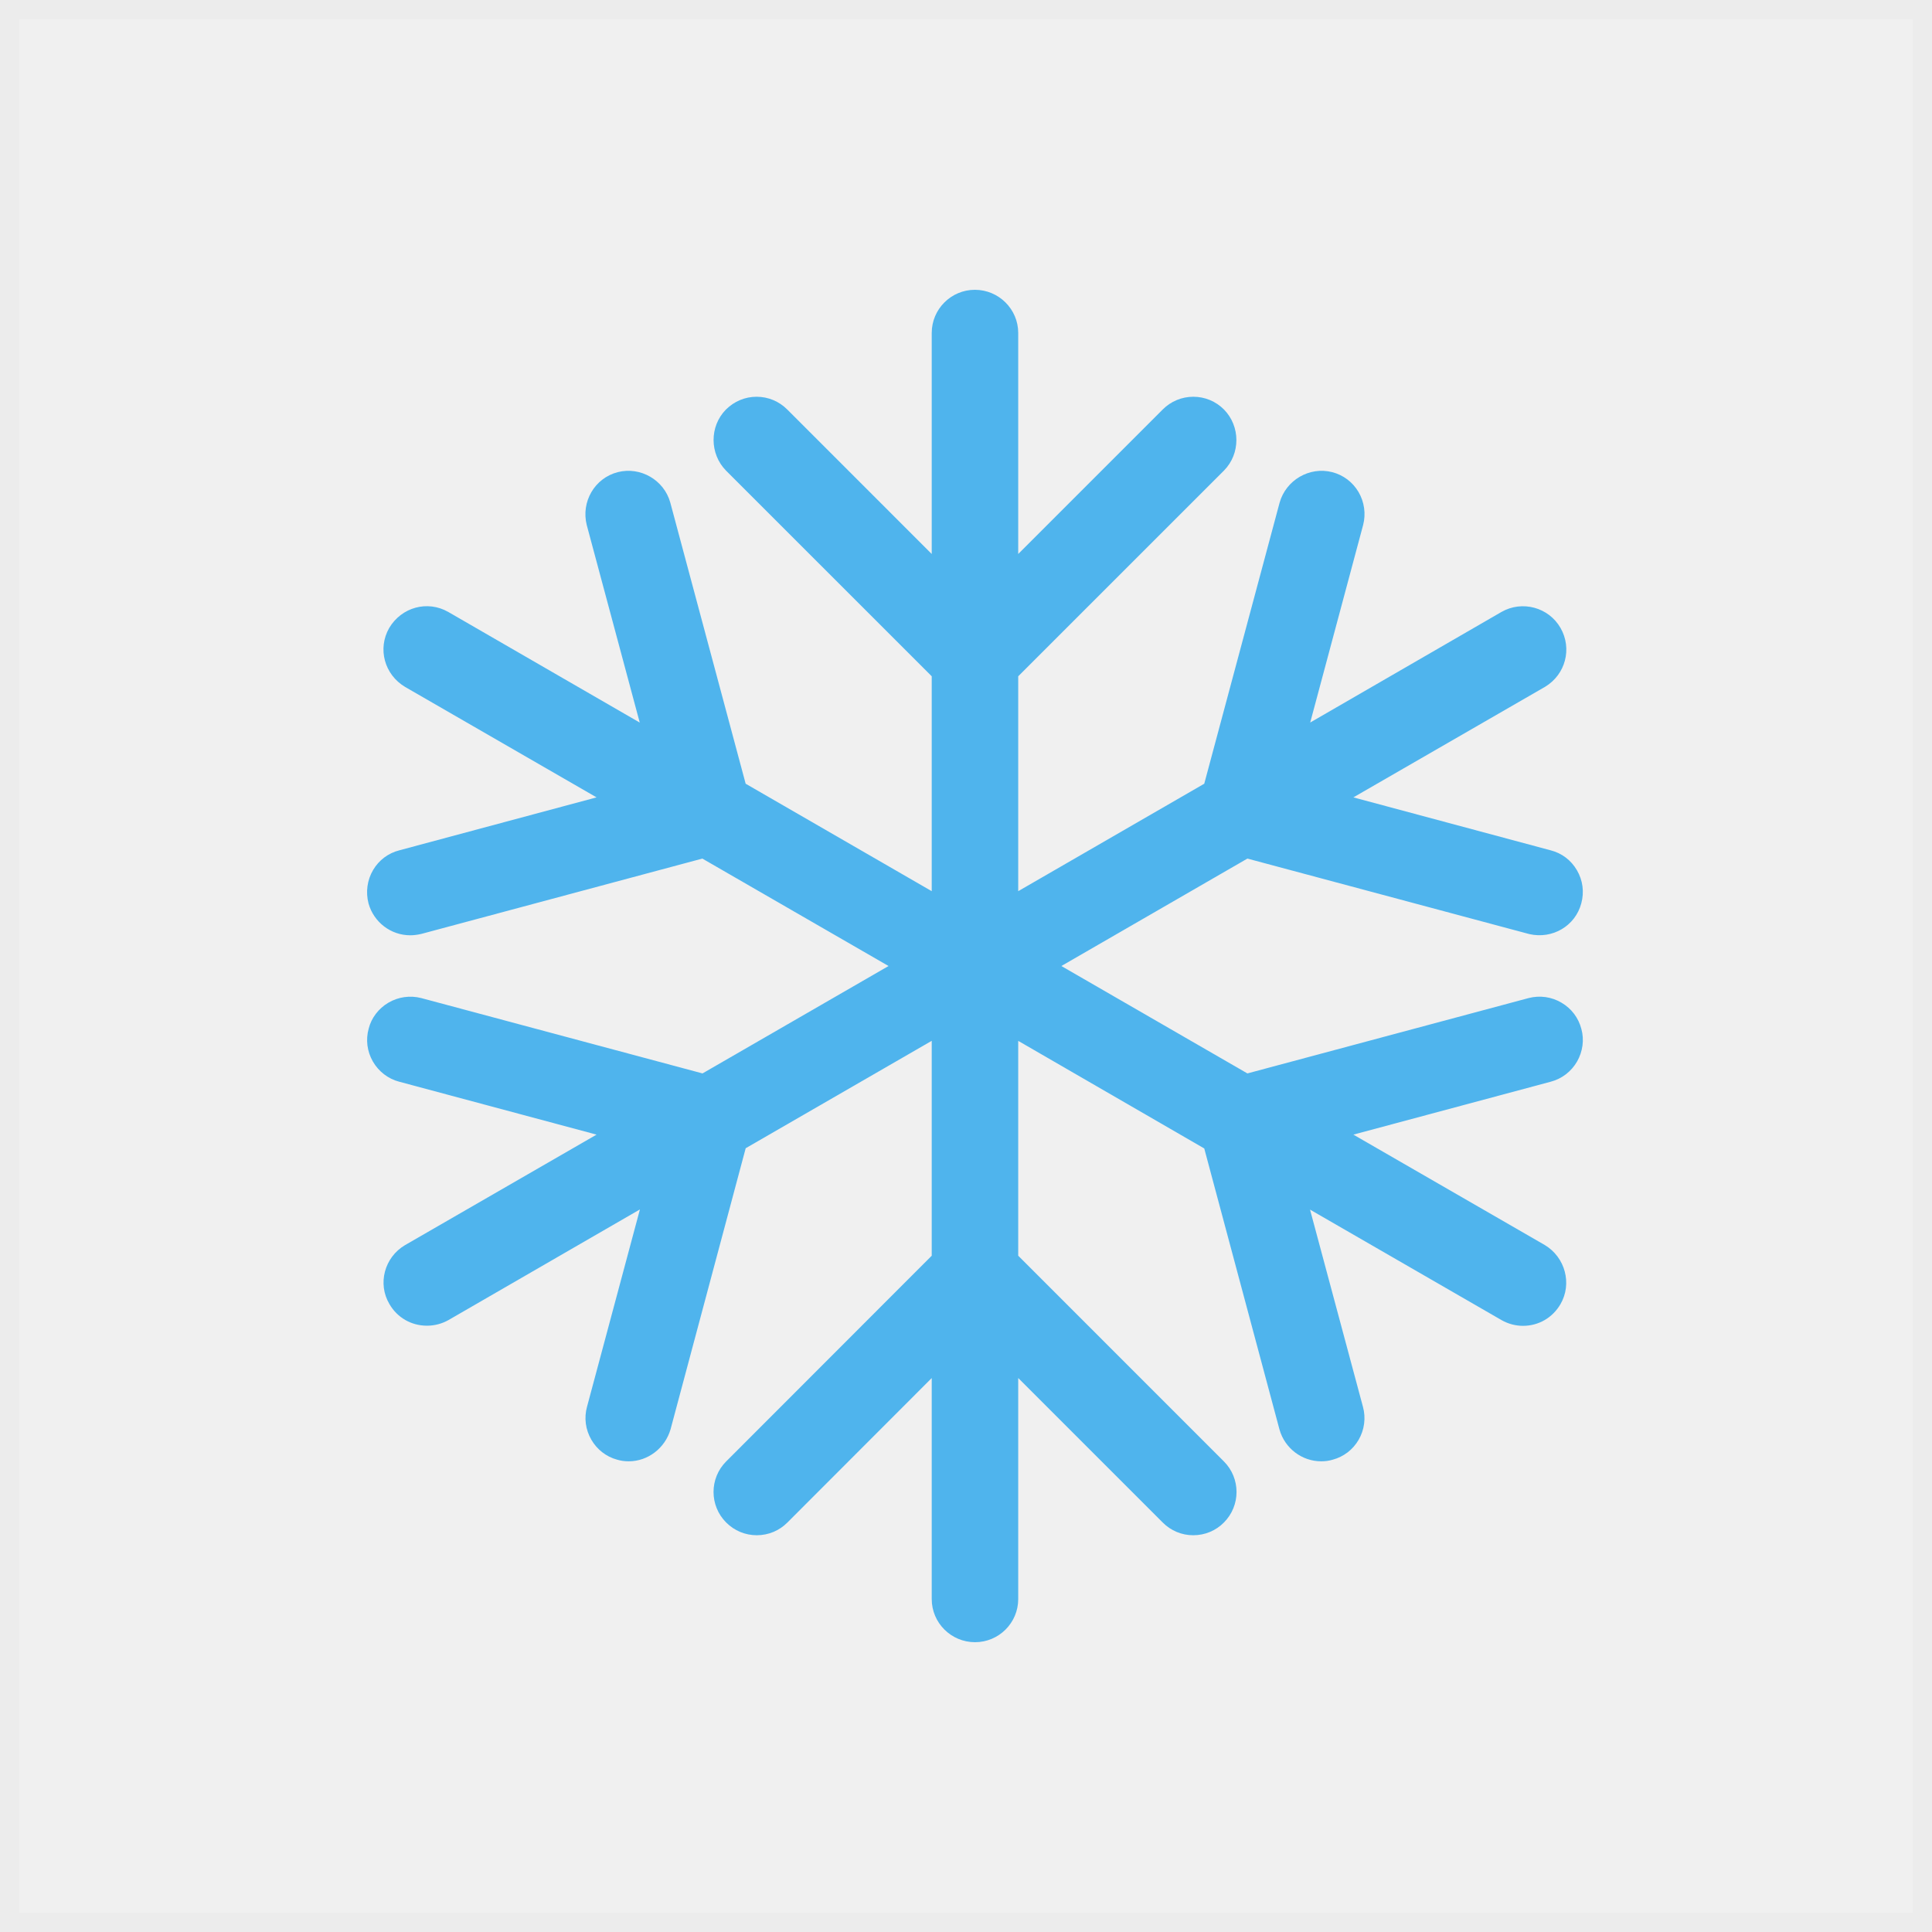
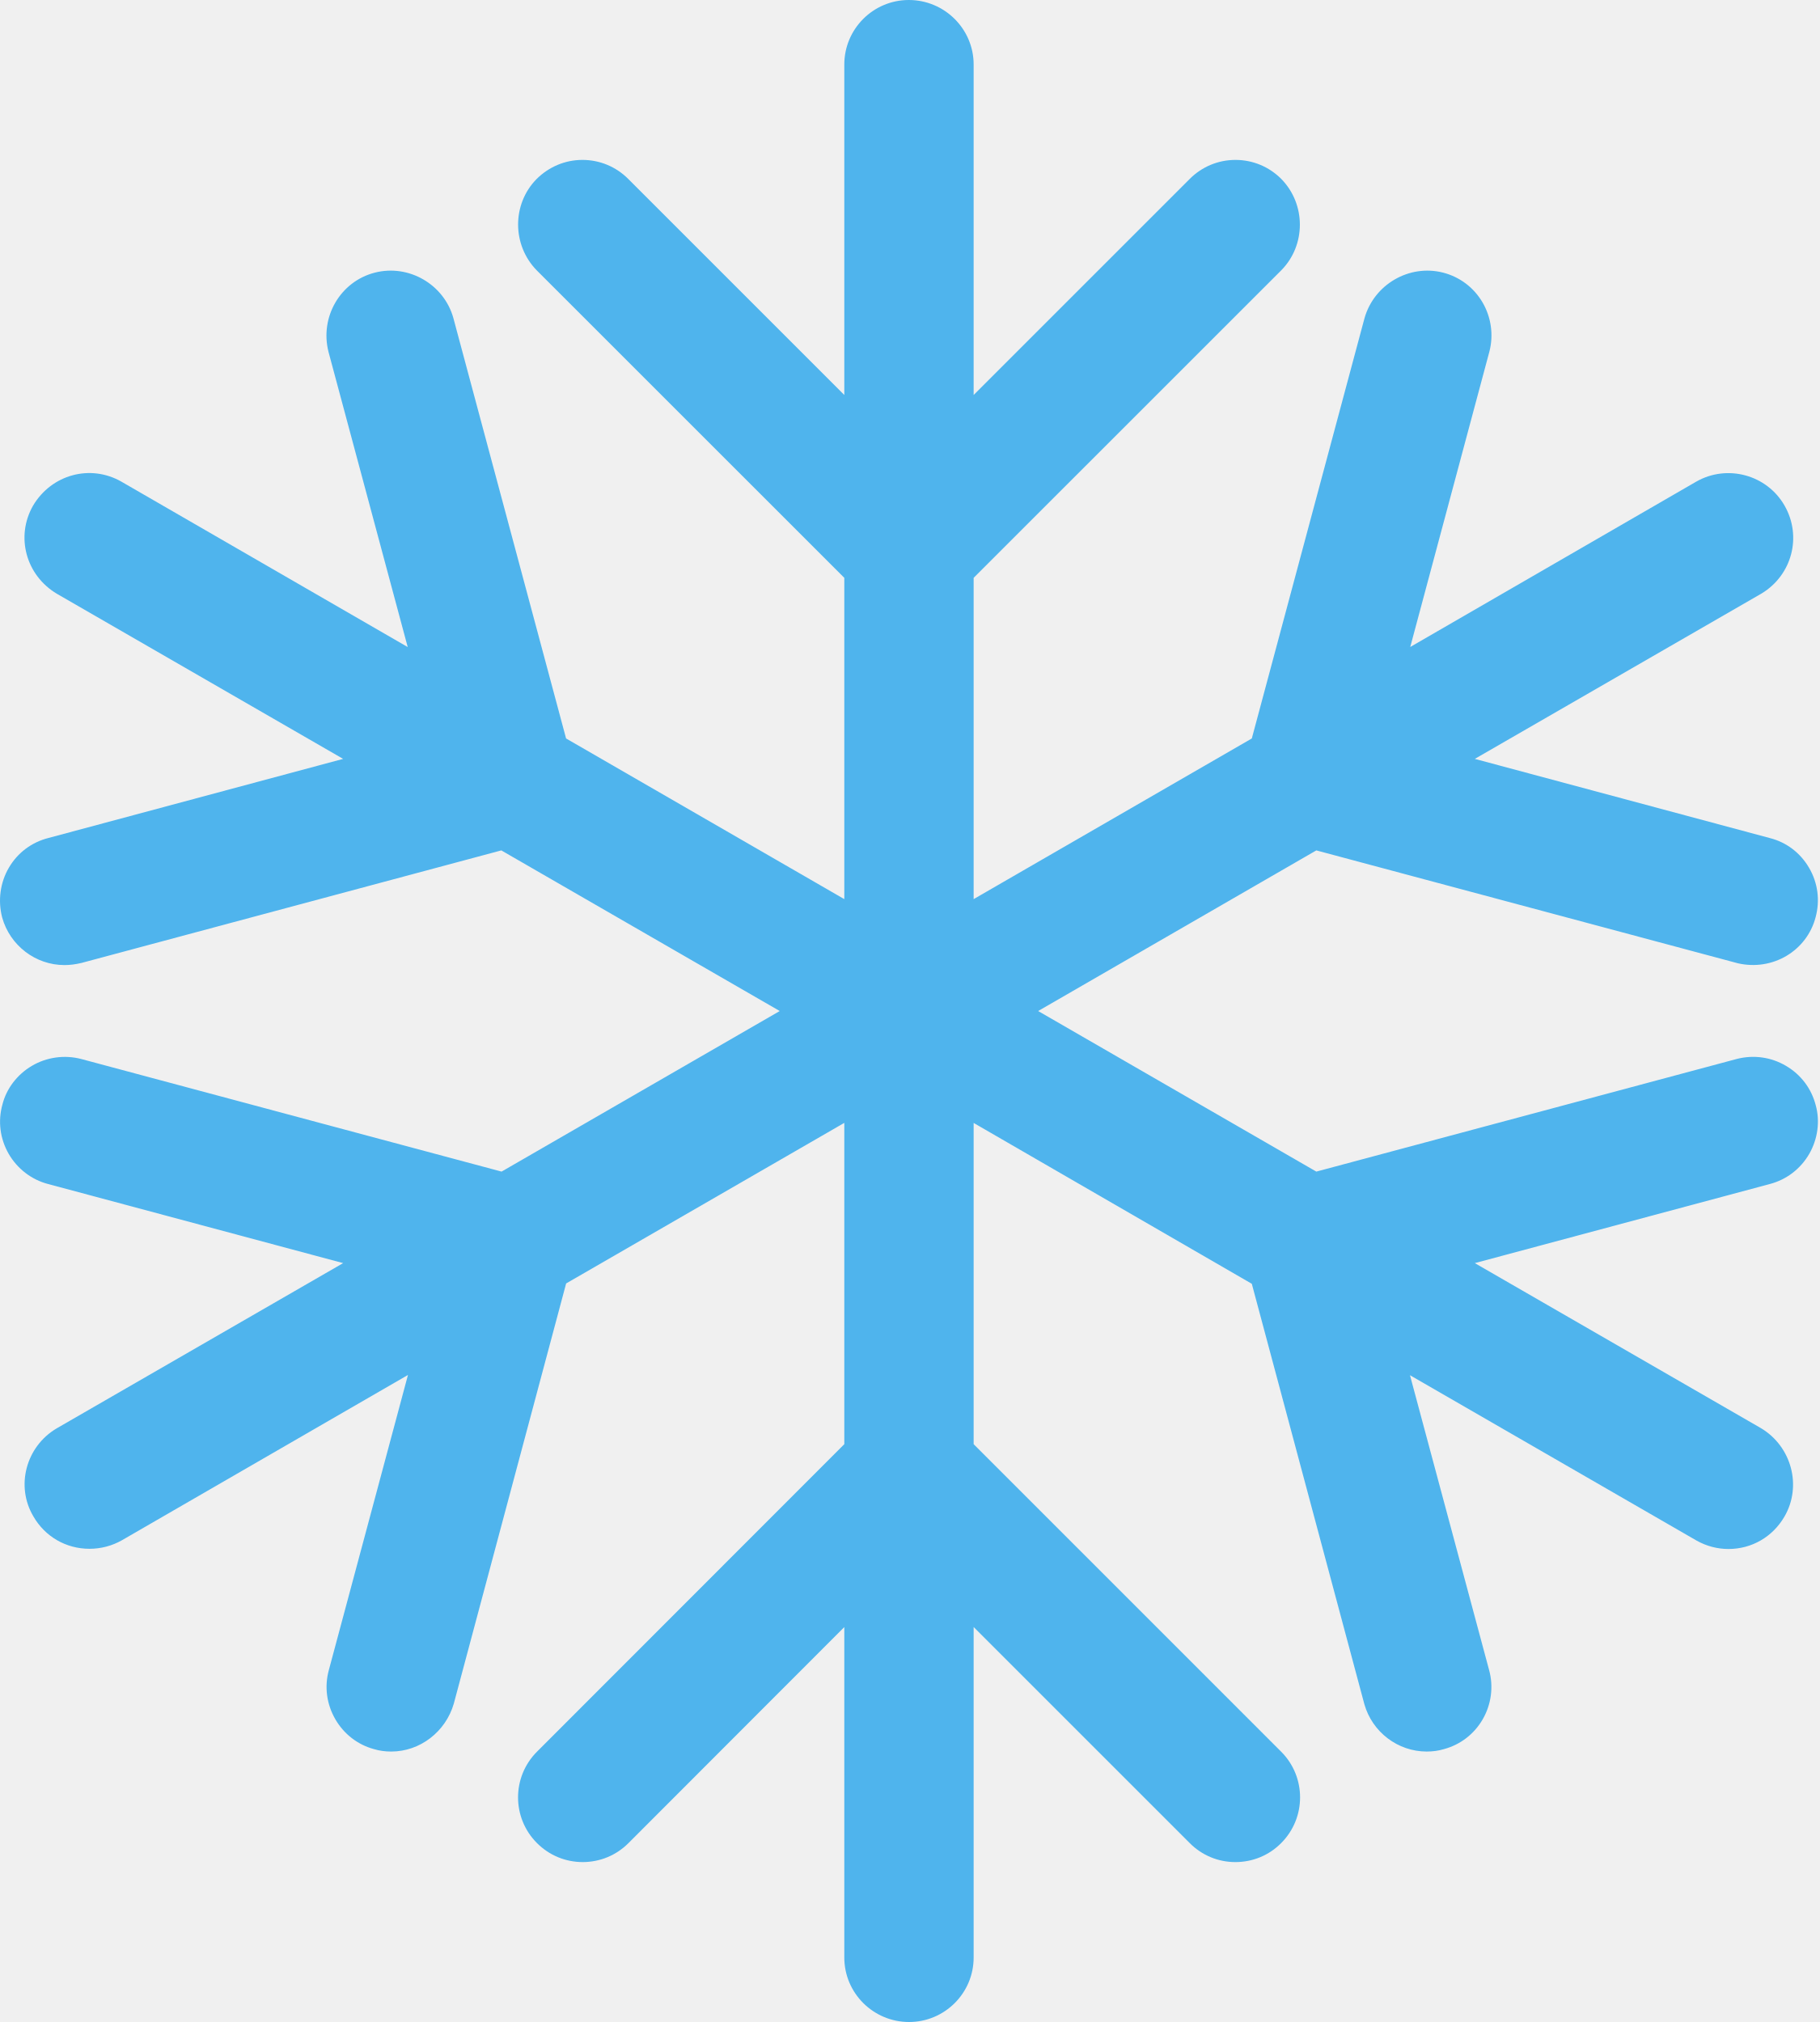
- <svg xmlns="http://www.w3.org/2000/svg" xmlns:xlink="http://www.w3.org/1999/xlink" width="100px" height="100px" viewBox="0 0 100 100" version="1.1">
+ <svg xmlns="http://www.w3.org/2000/svg" xmlns:xlink="http://www.w3.org/1999/xlink" width="63px" height="70px" viewBox="0 0 63 70" version="1.1">
  <defs>
    <rect id="path-1" x="0" y="0" width="100" height="100" />
-     <mask id="mask-2" maskContentUnits="userSpaceOnUse" maskUnits="objectBoundingBox" x="0" y="0" width="100" height="100" fill="white">
-       <use xlink:href="#path-1" />
-     </mask>
  </defs>
-   <g id="Weather-Icons-" stroke="none" stroke-width="1" fill="none" fill-rule="evenodd">
-     <g id="Weather-Assets-Flat" transform="translate(-23, -136)">
-       <g id="Day-Time-icons-White" transform="translate(23, 136)">
-         <g id="chanceflurries">
-           <use id="Rectangle-1" stroke="#2B2B2B" mask="url(#mask-2)" stroke-width="2" opacity="0.023" xlink:href="#path-1" />
-           <path d="M81.852,53.262 C81.704,52.686 81.34,52.202 80.824,51.9 C80.31,51.595 79.705,51.511 79.123,51.659 L64.565,55.56 L54.936,50.001 L64.565,44.44 L79.157,48.348 C80.358,48.623 81.54,47.923 81.847,46.757 C82.006,46.175 81.927,45.567 81.624,45.047 C81.322,44.526 80.84,44.16 80.271,44.015 L70.051,41.272 L79.98,35.545 C81.033,34.906 81.383,33.571 80.774,32.505 C80.162,31.434 78.787,31.061 77.714,31.675 L67.816,37.398 L70.556,27.171 C70.706,26.598 70.617,25.977 70.317,25.466 C70.013,24.95 69.528,24.586 68.953,24.438 C67.78,24.138 66.559,24.847 66.231,26.023 L62.332,40.565 L52.703,46.127 L52.703,35.004 L63.357,24.352 C64.21,23.483 64.208,22.069 63.353,21.196 C62.93,20.771 62.366,20.536 61.766,20.536 C61.168,20.536 60.606,20.771 60.183,21.194 L52.703,28.674 L52.703,17.233 C52.703,16.003 51.696,15 50.459,15 C49.227,15 48.226,16.003 48.226,17.233 L48.226,28.674 L40.748,21.196 C40.325,20.771 39.761,20.536 39.161,20.536 C38.563,20.536 37.999,20.773 37.569,21.203 C36.719,22.071 36.724,23.485 37.578,24.358 L48.226,35.004 L48.226,46.127 L38.595,40.565 L34.693,26.009 C34.368,24.843 33.149,24.138 31.976,24.438 C30.782,24.743 30.064,25.973 30.371,27.18 L33.113,37.4 L23.2,31.673 C22.126,31.061 20.785,31.425 20.144,32.505 C19.532,33.578 19.896,34.92 20.974,35.559 L30.878,41.272 L20.678,44.01 C20.101,44.155 19.614,44.517 19.312,45.031 C19.007,45.545 18.921,46.175 19.075,46.763 C19.346,47.734 20.232,48.41 21.231,48.41 C21.419,48.41 21.603,48.387 21.817,48.337 L36.353,44.44 L45.991,50.001 L36.362,55.56 L21.808,51.661 C21.235,51.511 20.61,51.597 20.098,51.902 C19.591,52.202 19.221,52.691 19.084,53.237 C18.923,53.814 19,54.419 19.3,54.944 C19.598,55.46 20.091,55.84 20.658,55.988 L30.878,58.728 L20.96,64.45 C19.896,65.08 19.534,66.449 20.155,67.495 C20.558,68.197 21.285,68.618 22.099,68.618 C22.49,68.618 22.874,68.518 23.216,68.325 L33.122,62.6 L30.384,72.813 C30.225,73.388 30.305,73.995 30.607,74.518 C30.903,75.03 31.378,75.398 31.937,75.551 C32.131,75.61 32.328,75.637 32.544,75.637 C33.536,75.637 34.425,74.957 34.709,73.977 L38.597,59.432 L48.226,53.873 L48.226,64.996 L37.588,75.642 C36.714,76.515 36.714,77.933 37.588,78.806 C38.01,79.229 38.572,79.464 39.175,79.464 C39.775,79.461 40.334,79.229 40.755,78.806 L48.226,71.328 L48.226,82.767 C48.226,84 49.231,85 50.468,85 C51.7,85 52.703,84 52.703,82.767 L52.703,71.326 L60.179,78.802 C60.602,79.229 61.166,79.464 61.761,79.464 C62.366,79.464 62.93,79.229 63.348,78.806 C64.221,77.933 64.221,76.515 63.348,75.642 L52.703,64.996 L52.703,53.875 L62.332,59.444 L66.227,73.995 C66.5,74.962 67.386,75.637 68.385,75.637 C68.598,75.637 68.796,75.61 68.983,75.553 C69.551,75.4 70.026,75.034 70.322,74.525 C70.622,74.009 70.704,73.388 70.547,72.82 L67.807,62.609 L77.725,68.332 C78.066,68.525 78.448,68.625 78.83,68.625 C79.637,68.625 80.36,68.207 80.769,67.504 C81.383,66.449 81.019,65.076 79.955,64.441 L70.051,58.728 L80.262,55.99 C80.842,55.838 81.326,55.467 81.629,54.944 C81.924,54.428 82.006,53.814 81.852,53.262" id="Page-1" fill="#4FB4ED" />
+   <g id="Page-1" stroke="none" stroke-width="1" fill="none" fill-rule="evenodd">
+     <g id="snow" transform="translate(-19, -15)">
+       <g id="Rectangle-1" opacity="0.023">
+         <g id="path-1-Clipped">
+           <mask id="mask-2" fill="white">
+             <use xlink:href="#path-1" />
+           </mask>
+           <g id="path-1" />
+           <rect id="path-1" mask="url(#mask-2)" x="0" y="0" width="100" height="100" />
        </g>
      </g>
+       <path d="M81.852,53.262 C81.704,52.686 81.34,52.202 80.824,51.9 C80.31,51.595 79.705,51.511 79.123,51.659 L64.565,55.56 L54.936,50.001 L64.565,44.44 L79.157,48.348 C80.358,48.623 81.54,47.923 81.847,46.757 C82.006,46.175 81.927,45.567 81.624,45.047 C81.322,44.526 80.84,44.16 80.271,44.015 L70.051,41.272 L79.98,35.545 C81.033,34.906 81.383,33.571 80.774,32.505 C80.162,31.434 78.787,31.061 77.714,31.675 L67.816,37.398 L70.556,27.171 C70.706,26.598 70.617,25.977 70.317,25.466 C70.013,24.95 69.528,24.586 68.953,24.438 C67.78,24.138 66.559,24.847 66.231,26.023 L62.332,40.565 L52.703,46.127 L52.703,35.004 L63.357,24.352 C64.21,23.483 64.208,22.069 63.353,21.196 C62.93,20.771 62.366,20.536 61.766,20.536 C61.168,20.536 60.606,20.771 60.183,21.194 L52.703,28.674 L52.703,17.233 C52.703,16.003 51.696,15 50.459,15 C49.227,15 48.226,16.003 48.226,17.233 L48.226,28.674 L40.748,21.196 C40.325,20.771 39.761,20.536 39.161,20.536 C38.563,20.536 37.999,20.773 37.569,21.203 C36.719,22.071 36.724,23.485 37.578,24.358 L48.226,35.004 L48.226,46.127 L38.595,40.565 L34.693,26.009 C34.368,24.843 33.149,24.138 31.976,24.438 C30.782,24.743 30.064,25.973 30.371,27.18 L33.113,37.4 L23.2,31.673 C22.126,31.061 20.785,31.425 20.144,32.505 C19.532,33.578 19.896,34.92 20.974,35.559 L30.878,41.272 L20.678,44.01 C20.101,44.155 19.614,44.517 19.312,45.031 C19.007,45.545 18.921,46.175 19.075,46.763 C19.346,47.734 20.232,48.41 21.231,48.41 C21.419,48.41 21.603,48.387 21.817,48.337 L36.353,44.44 L45.991,50.001 L36.362,55.56 L21.808,51.661 C21.235,51.511 20.61,51.597 20.098,51.902 C19.591,52.202 19.221,52.691 19.084,53.237 C18.923,53.814 19,54.419 19.3,54.944 C19.598,55.46 20.091,55.84 20.658,55.988 L30.878,58.728 L20.96,64.45 C19.896,65.08 19.534,66.449 20.155,67.495 C20.558,68.197 21.285,68.618 22.099,68.618 C22.49,68.618 22.874,68.518 23.216,68.325 L33.122,62.6 L30.384,72.813 C30.225,73.388 30.305,73.995 30.607,74.518 C30.903,75.03 31.378,75.398 31.937,75.551 C32.131,75.61 32.328,75.637 32.544,75.637 C33.536,75.637 34.425,74.957 34.709,73.977 L38.597,59.432 L48.226,53.873 L48.226,64.996 L37.588,75.642 C36.714,76.515 36.714,77.933 37.588,78.806 C38.01,79.229 38.572,79.464 39.175,79.464 C39.775,79.461 40.334,79.229 40.755,78.806 L48.226,71.328 L48.226,82.767 C48.226,84 49.231,85 50.468,85 C51.7,85 52.703,84 52.703,82.767 L52.703,71.326 L60.179,78.802 C60.602,79.229 61.166,79.464 61.761,79.464 C62.366,79.464 62.93,79.229 63.348,78.806 C64.221,77.933 64.221,76.515 63.348,75.642 L52.703,64.996 L52.703,53.875 L62.332,59.444 L66.227,73.995 C66.5,74.962 67.386,75.637 68.385,75.637 C68.598,75.637 68.796,75.61 68.983,75.553 C69.551,75.4 70.026,75.034 70.322,74.525 C70.622,74.009 70.704,73.388 70.547,72.82 L67.807,62.609 L77.725,68.332 C78.066,68.525 78.448,68.625 78.83,68.625 C79.637,68.625 80.36,68.207 80.769,67.504 C81.383,66.449 81.019,65.076 79.955,64.441 L70.051,58.728 L80.262,55.99 C80.842,55.838 81.326,55.467 81.629,54.944 C81.924,54.428 82.006,53.814 81.852,53.262" id="Page-1" fill="#4FB4ED" fill-rule="nonzero" />
    </g>
  </g>
</svg>
